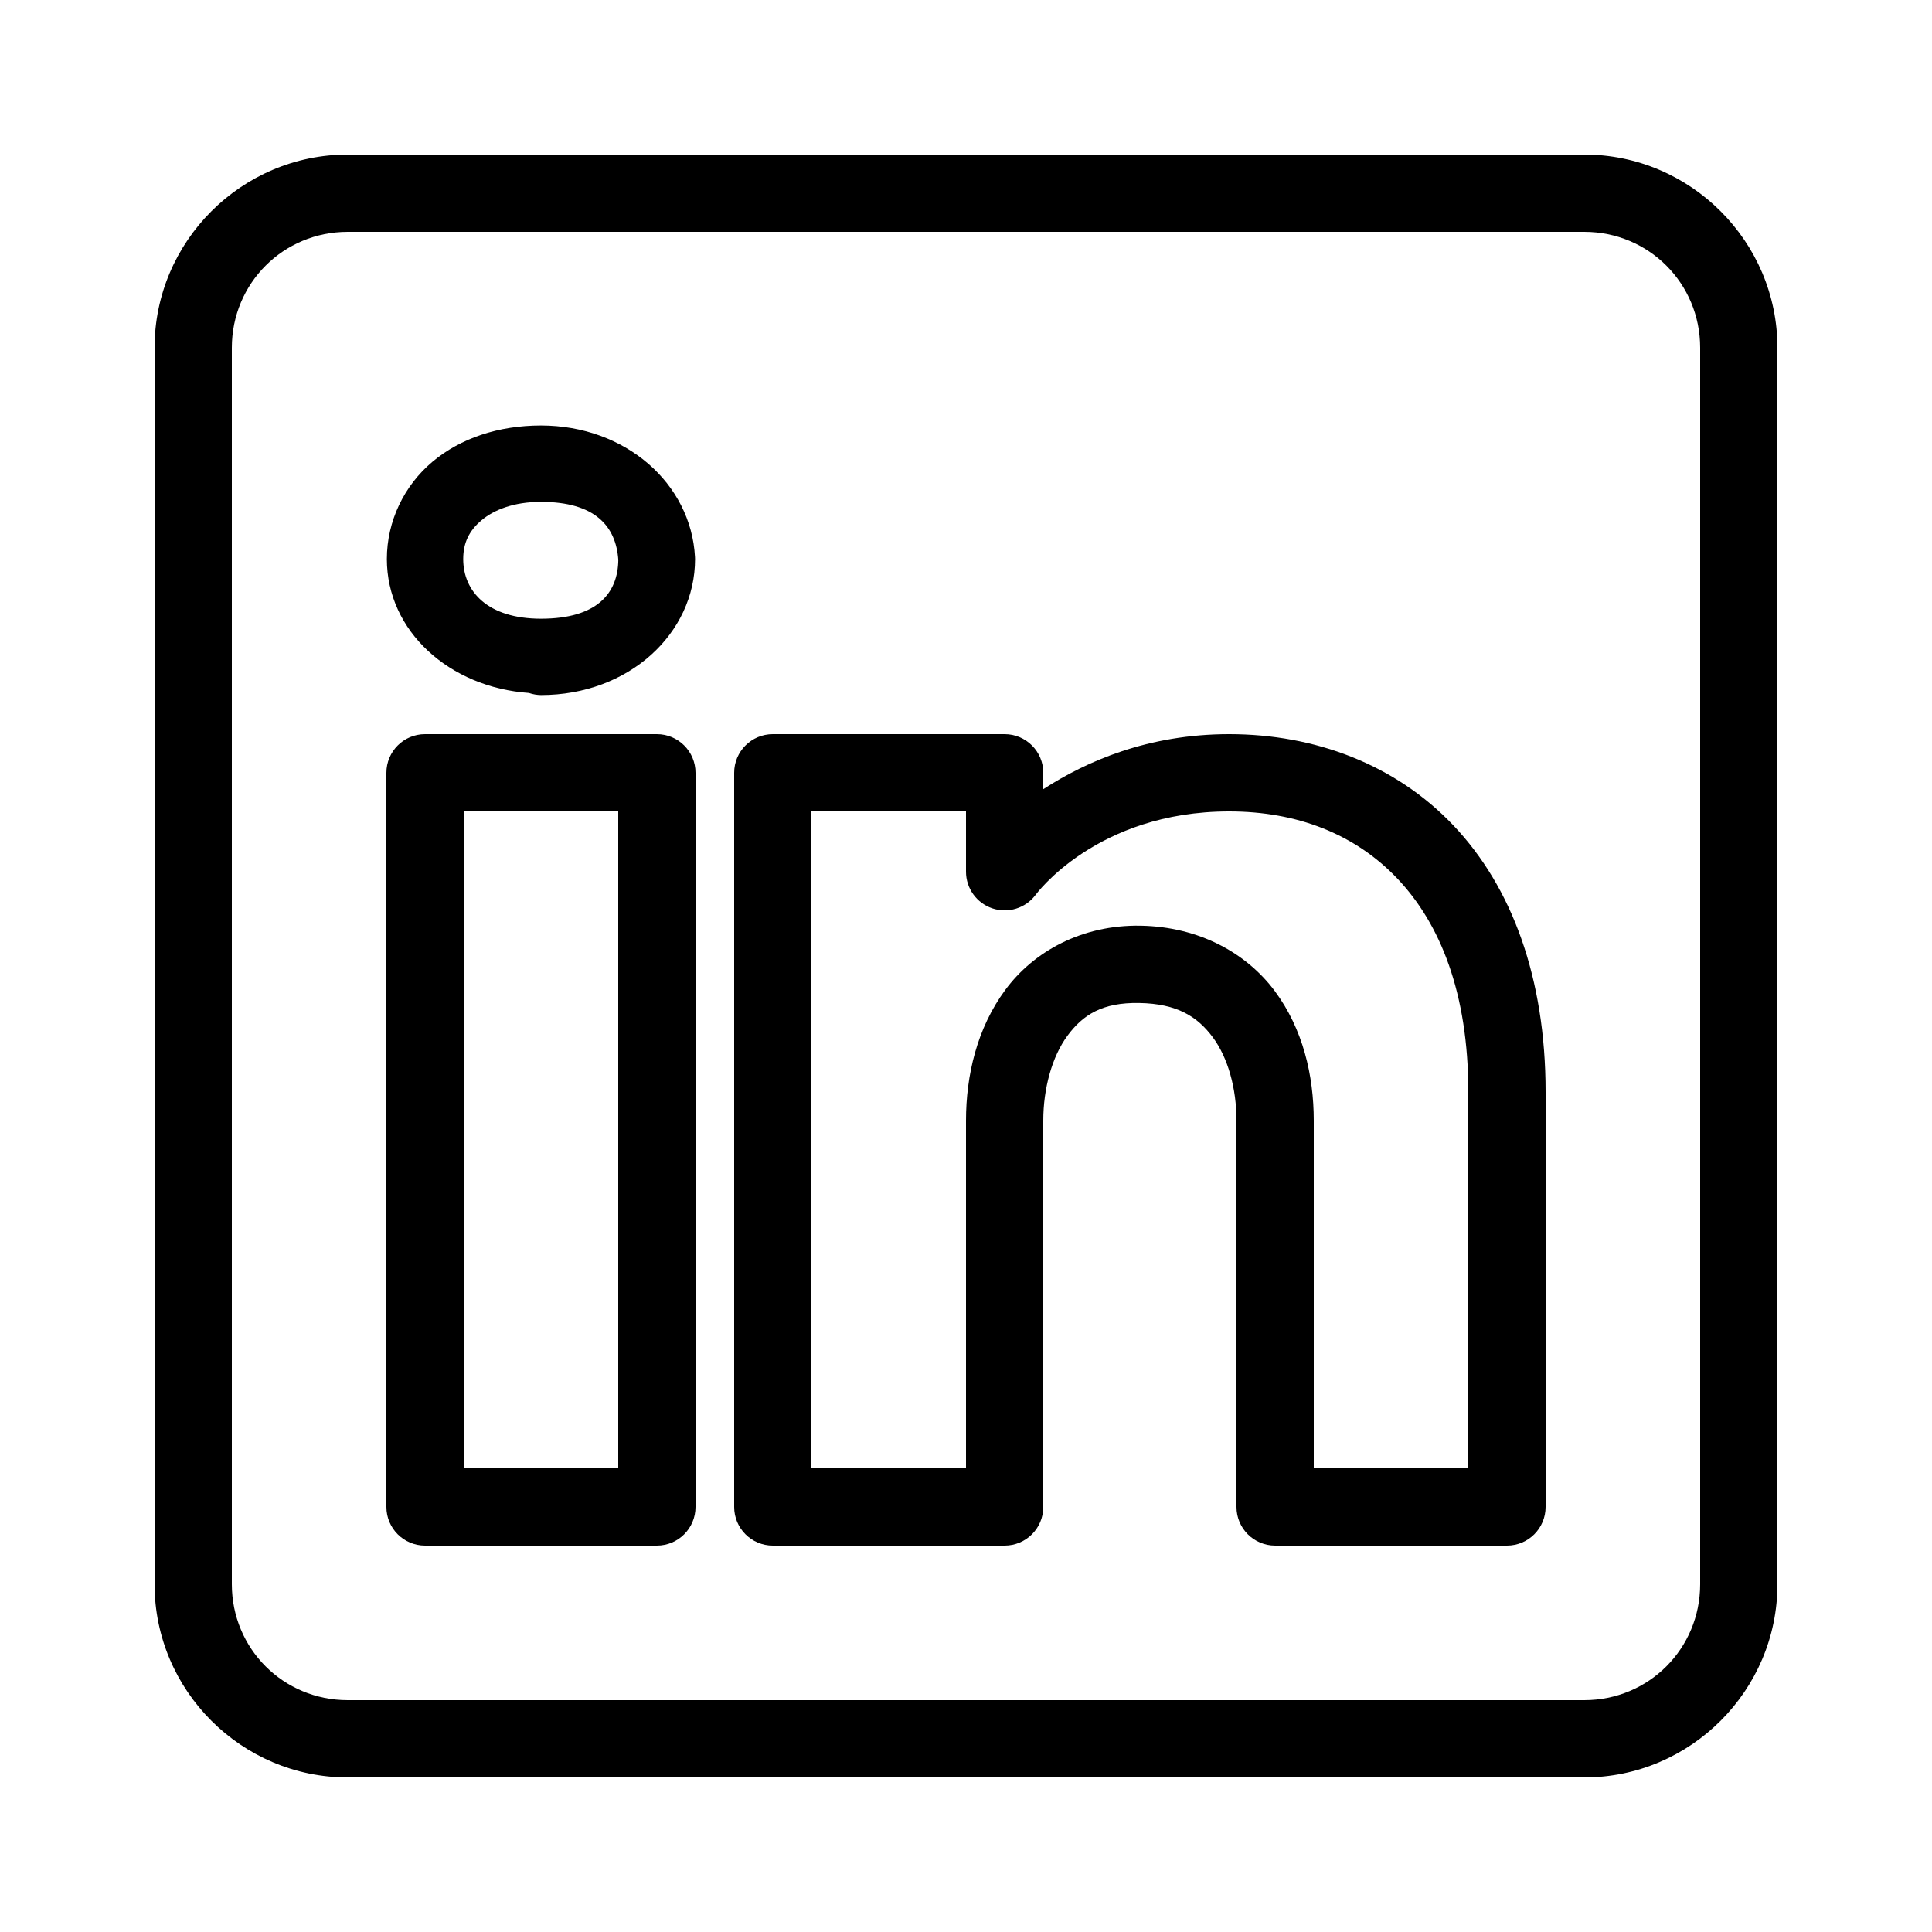
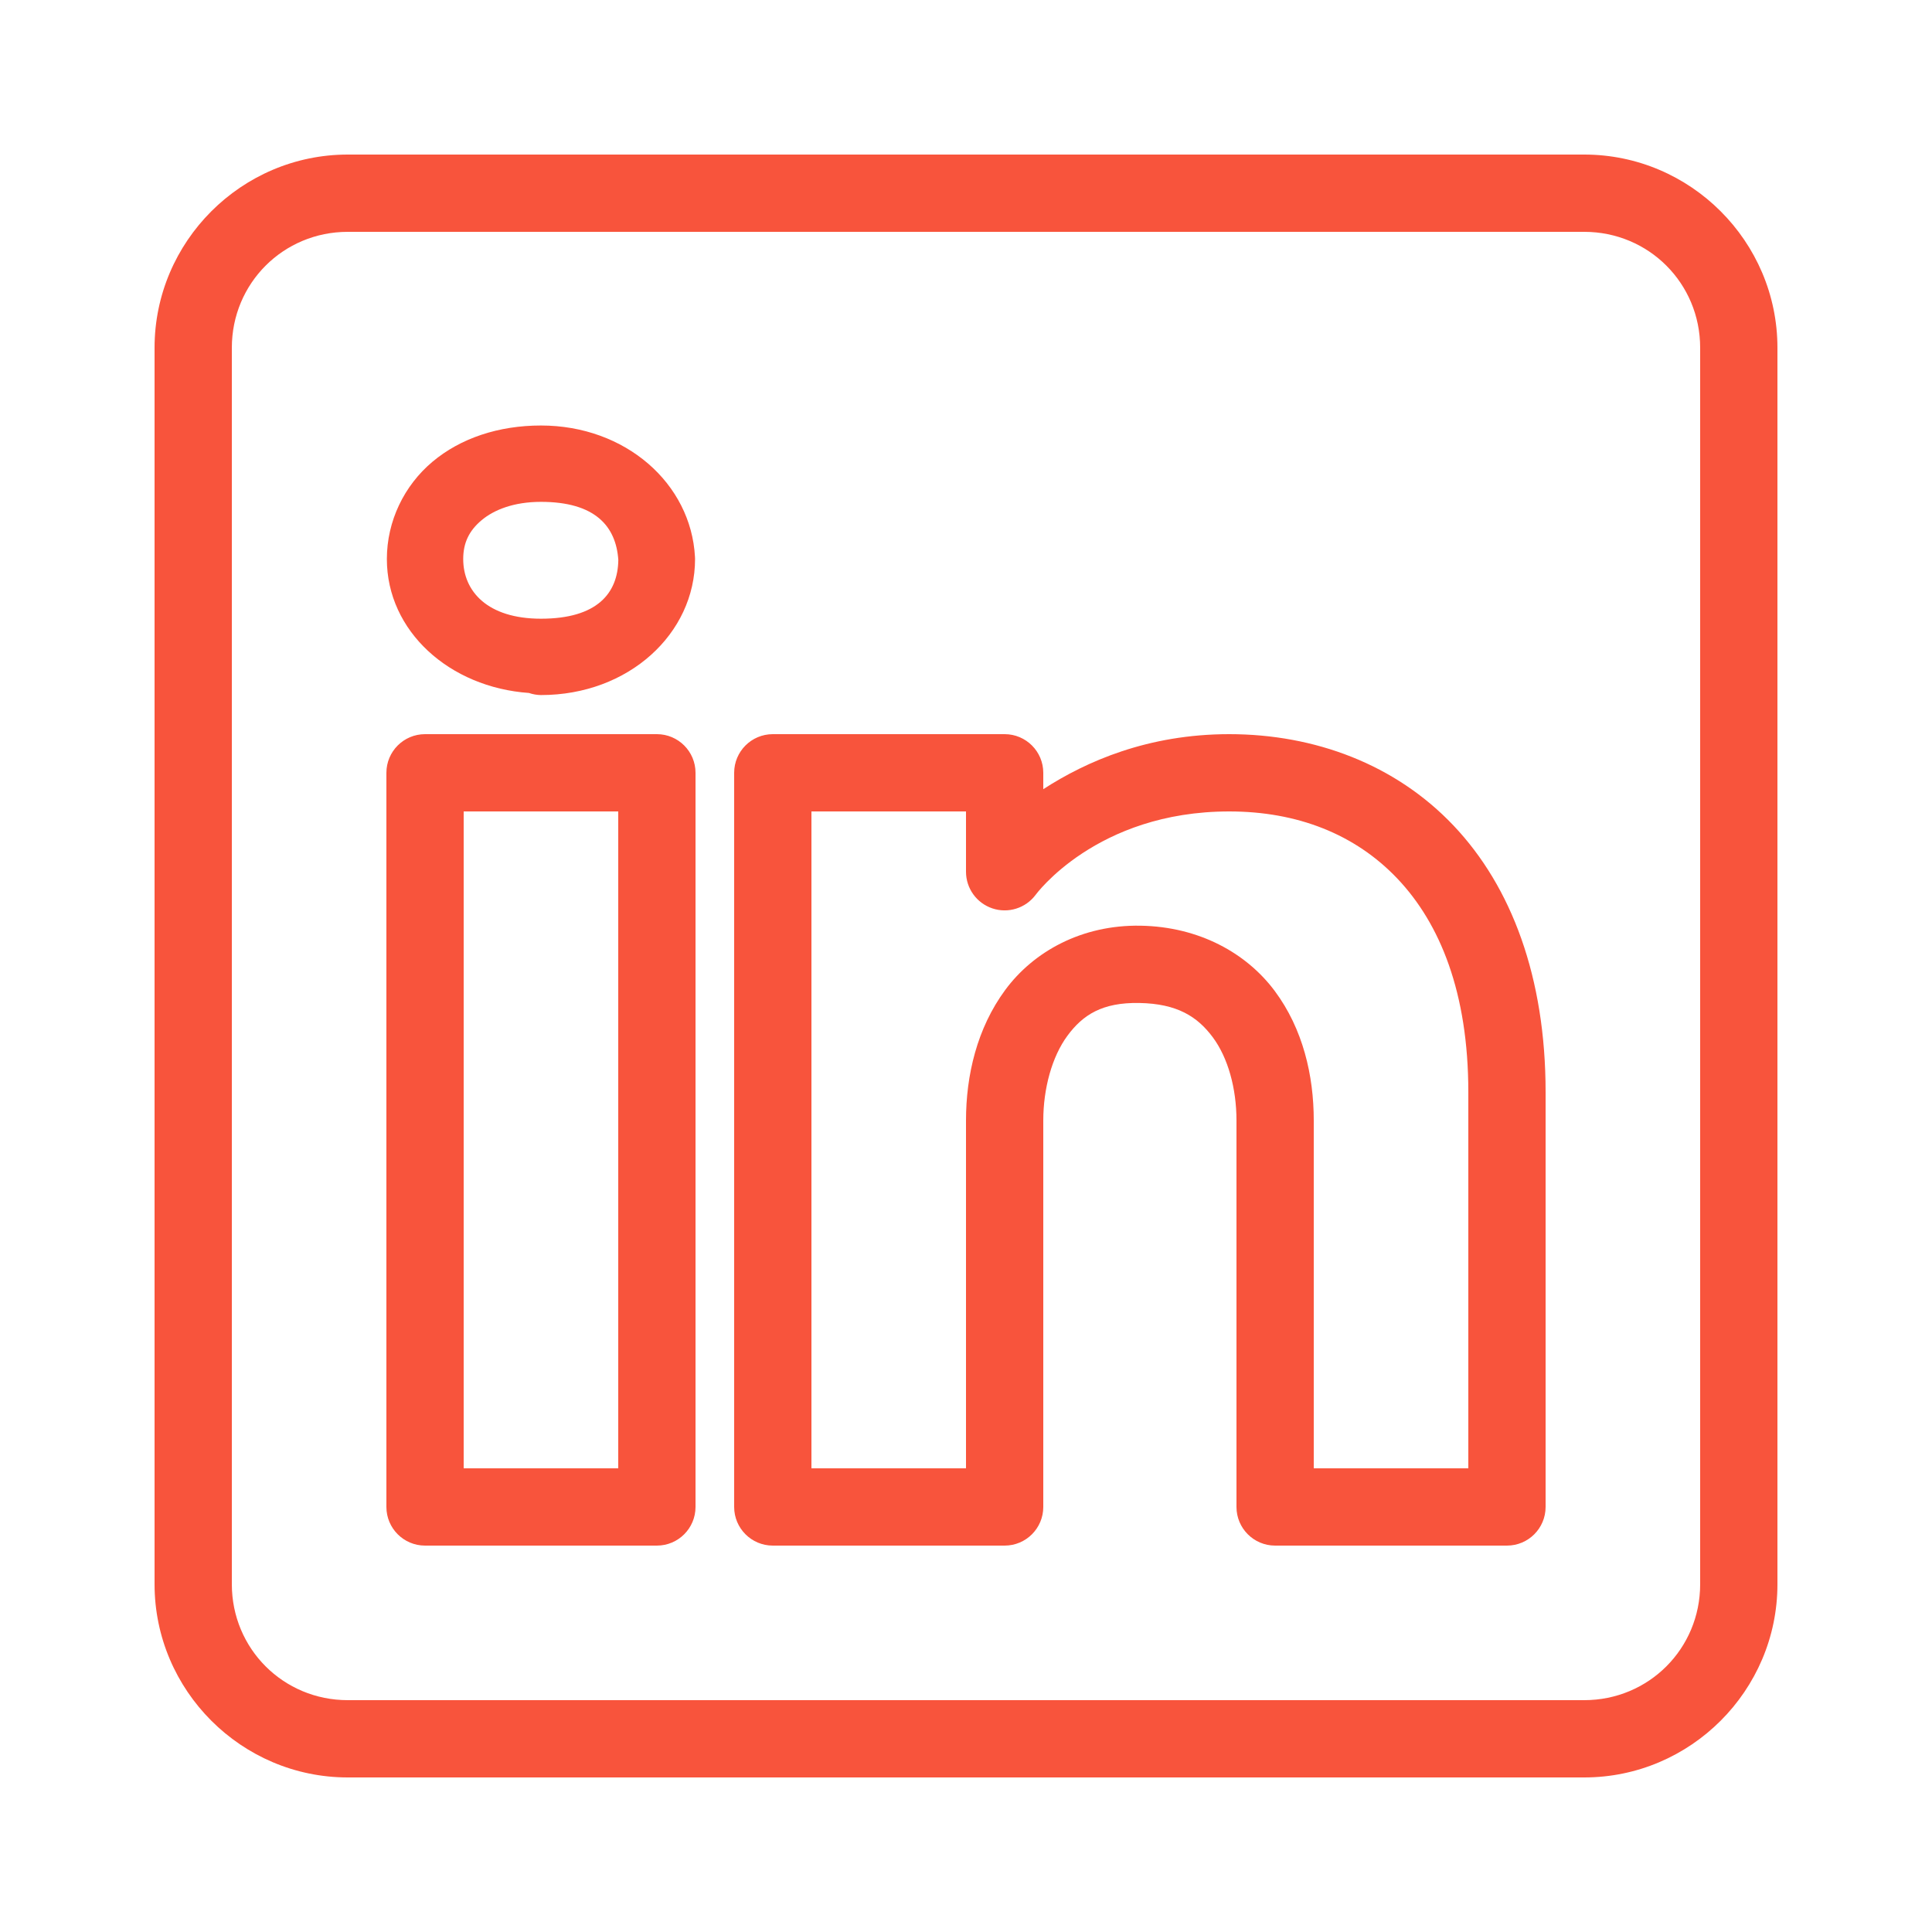
<svg xmlns="http://www.w3.org/2000/svg" x="0px" y="0px" width="100" height="100" viewBox="0 0 50 50">
-   <path d="M 9 4 C 6.25 4 4 6.25 4 9 L 4 41 C 4 43.75 6.25 46 9 46 L 41 46 C 43.75 46 46 43.75 46 41 L 46 9 C 46 6.25 43.75 4 41 4 L 9 4 z M 9 6 L 41 6 C 42.668 6 44 7.332 44 9 L 44 41 C 44 42.668 42.668 44 41 44 L 9 44 C 7.332 44 6 42.668 6 41 L 6 9 C 6 7.332 7.332 6 9 6 z M 14 11.012 C 12.905 11.012 11.919 11.339 11.189 11.953 C 10.46 12.567 10.012 13.485 10.012 14.467 C 10.012 16.334 11.631 17.79 13.691 17.934 A 0.988 0.988 0 0 0 13.695 17.936 A 0.988 0.988 0 0 0 14 17.988 C 16.273 17.988 17.988 16.396 17.988 14.467 A 0.988 0.988 0 0 0 17.986 14.414 C 17.885 12.514 16.19 11.012 14 11.012 z M 14 12.988 C 15.392 12.988 15.942 13.61 16.002 14.492 C 15.99 15.348 15.46 16.012 14 16.012 C 12.615 16.012 11.988 15.302 11.988 14.467 C 11.988 14.049 12.141 13.734 12.461 13.465 C 12.781 13.195 13.295 12.988 14 12.988 z M 11 19 A 1 1 0 0 0 10 20 L 10 39 A 1 1 0 0 0 11 40 L 17 40 A 1 1 0 0 0 18 39 L 18 33.135 L 18 20 A 1 1 0 0 0 17 19 L 11 19 z M 20 19 A 1 1 0 0 0 19 20 L 19 39 A 1 1 0 0 0 20 40 L 26 40 A 1 1 0 0 0 27 39 L 27 29 C 27 28.17 27.226 27.345 27.625 26.805 C 28.024 26.264 28.526 25.94 29.482 25.957 C 30.468 25.974 30.99 26.312 31.385 26.842 C 31.78 27.372 32 28.167 32 29 L 32 39 A 1 1 0 0 0 33 40 L 39 40 A 1 1 0 0 0 40 39 L 40 28.262 C 40 25.3 39.123 22.954 37.619 21.367 C 36.115 19.78 34.024 19 31.812 19 C 29.71 19 28.111 19.705 27 20.424 L 27 20 A 1 1 0 0 0 26 19 L 20 19 z M 12 21 L 16 21 L 16 33.135 L 16 38 L 12 38 L 12 21 z M 21 21 L 25 21 L 25 22.561 A 1 1 0 0 0 26.799 23.162 C 26.799 23.162 28.369 21 31.812 21 C 33.566 21 35.069 21.583 36.168 22.742 C 37.267 23.902 38 25.688 38 28.262 L 38 38 L 34 38 L 34 29 C 34 27.833 33.72 26.627 32.99 25.646 C 32.26 24.666 31.032 23.983 29.518 23.957 C 27.996 23.93 26.748 24.627 26.016 25.619 C 25.284 26.611 25 27.83 25 29 L 25 38 L 21 38 L 21 21 z" />
+   <path fill="#f8543c" d="M 9 4 C 6.25 4 4 6.25 4 9 L 4 41 C 4 43.75 6.25 46 9 46 L 41 46 C 43.75 46 46 43.75 46 41 L 46 9 C 46 6.25 43.75 4 41 4 L 9 4 z M 9 6 L 41 6 C 42.668 6 44 7.332 44 9 L 44 41 C 44 42.668 42.668 44 41 44 L 9 44 C 7.332 44 6 42.668 6 41 L 6 9 C 6 7.332 7.332 6 9 6 z M 14 11.012 C 12.905 11.012 11.919 11.339 11.189 11.953 C 10.46 12.567 10.012 13.485 10.012 14.467 C 10.012 16.334 11.631 17.79 13.691 17.934 A 0.988 0.988 0 0 0 13.695 17.936 A 0.988 0.988 0 0 0 14 17.988 C 16.273 17.988 17.988 16.396 17.988 14.467 A 0.988 0.988 0 0 0 17.986 14.414 C 17.885 12.514 16.19 11.012 14 11.012 z M 14 12.988 C 15.392 12.988 15.942 13.61 16.002 14.492 C 15.99 15.348 15.46 16.012 14 16.012 C 12.615 16.012 11.988 15.302 11.988 14.467 C 11.988 14.049 12.141 13.734 12.461 13.465 C 12.781 13.195 13.295 12.988 14 12.988 z M 11 19 A 1 1 0 0 0 10 20 L 10 39 A 1 1 0 0 0 11 40 L 17 40 A 1 1 0 0 0 18 39 L 18 33.135 L 18 20 A 1 1 0 0 0 17 19 L 11 19 z M 20 19 A 1 1 0 0 0 19 20 L 19 39 A 1 1 0 0 0 20 40 L 26 40 A 1 1 0 0 0 27 39 L 27 29 C 27 28.17 27.226 27.345 27.625 26.805 C 28.024 26.264 28.526 25.94 29.482 25.957 C 30.468 25.974 30.99 26.312 31.385 26.842 C 31.78 27.372 32 28.167 32 29 L 32 39 A 1 1 0 0 0 33 40 L 39 40 A 1 1 0 0 0 40 39 L 40 28.262 C 40 25.3 39.123 22.954 37.619 21.367 C 36.115 19.78 34.024 19 31.812 19 C 29.71 19 28.111 19.705 27 20.424 L 27 20 A 1 1 0 0 0 26 19 L 20 19 z M 12 21 L 16 21 L 16 33.135 L 16 38 L 12 38 L 12 21 z M 21 21 L 25 21 L 25 22.561 A 1 1 0 0 0 26.799 23.162 C 26.799 23.162 28.369 21 31.812 21 C 33.566 21 35.069 21.583 36.168 22.742 C 37.267 23.902 38 25.688 38 28.262 L 38 38 L 34 38 L 34 29 C 34 27.833 33.72 26.627 32.99 25.646 C 32.26 24.666 31.032 23.983 29.518 23.957 C 27.996 23.93 26.748 24.627 26.016 25.619 C 25.284 26.611 25 27.83 25 29 L 25 38 L 21 38 L 21 21 z" />
</svg>
